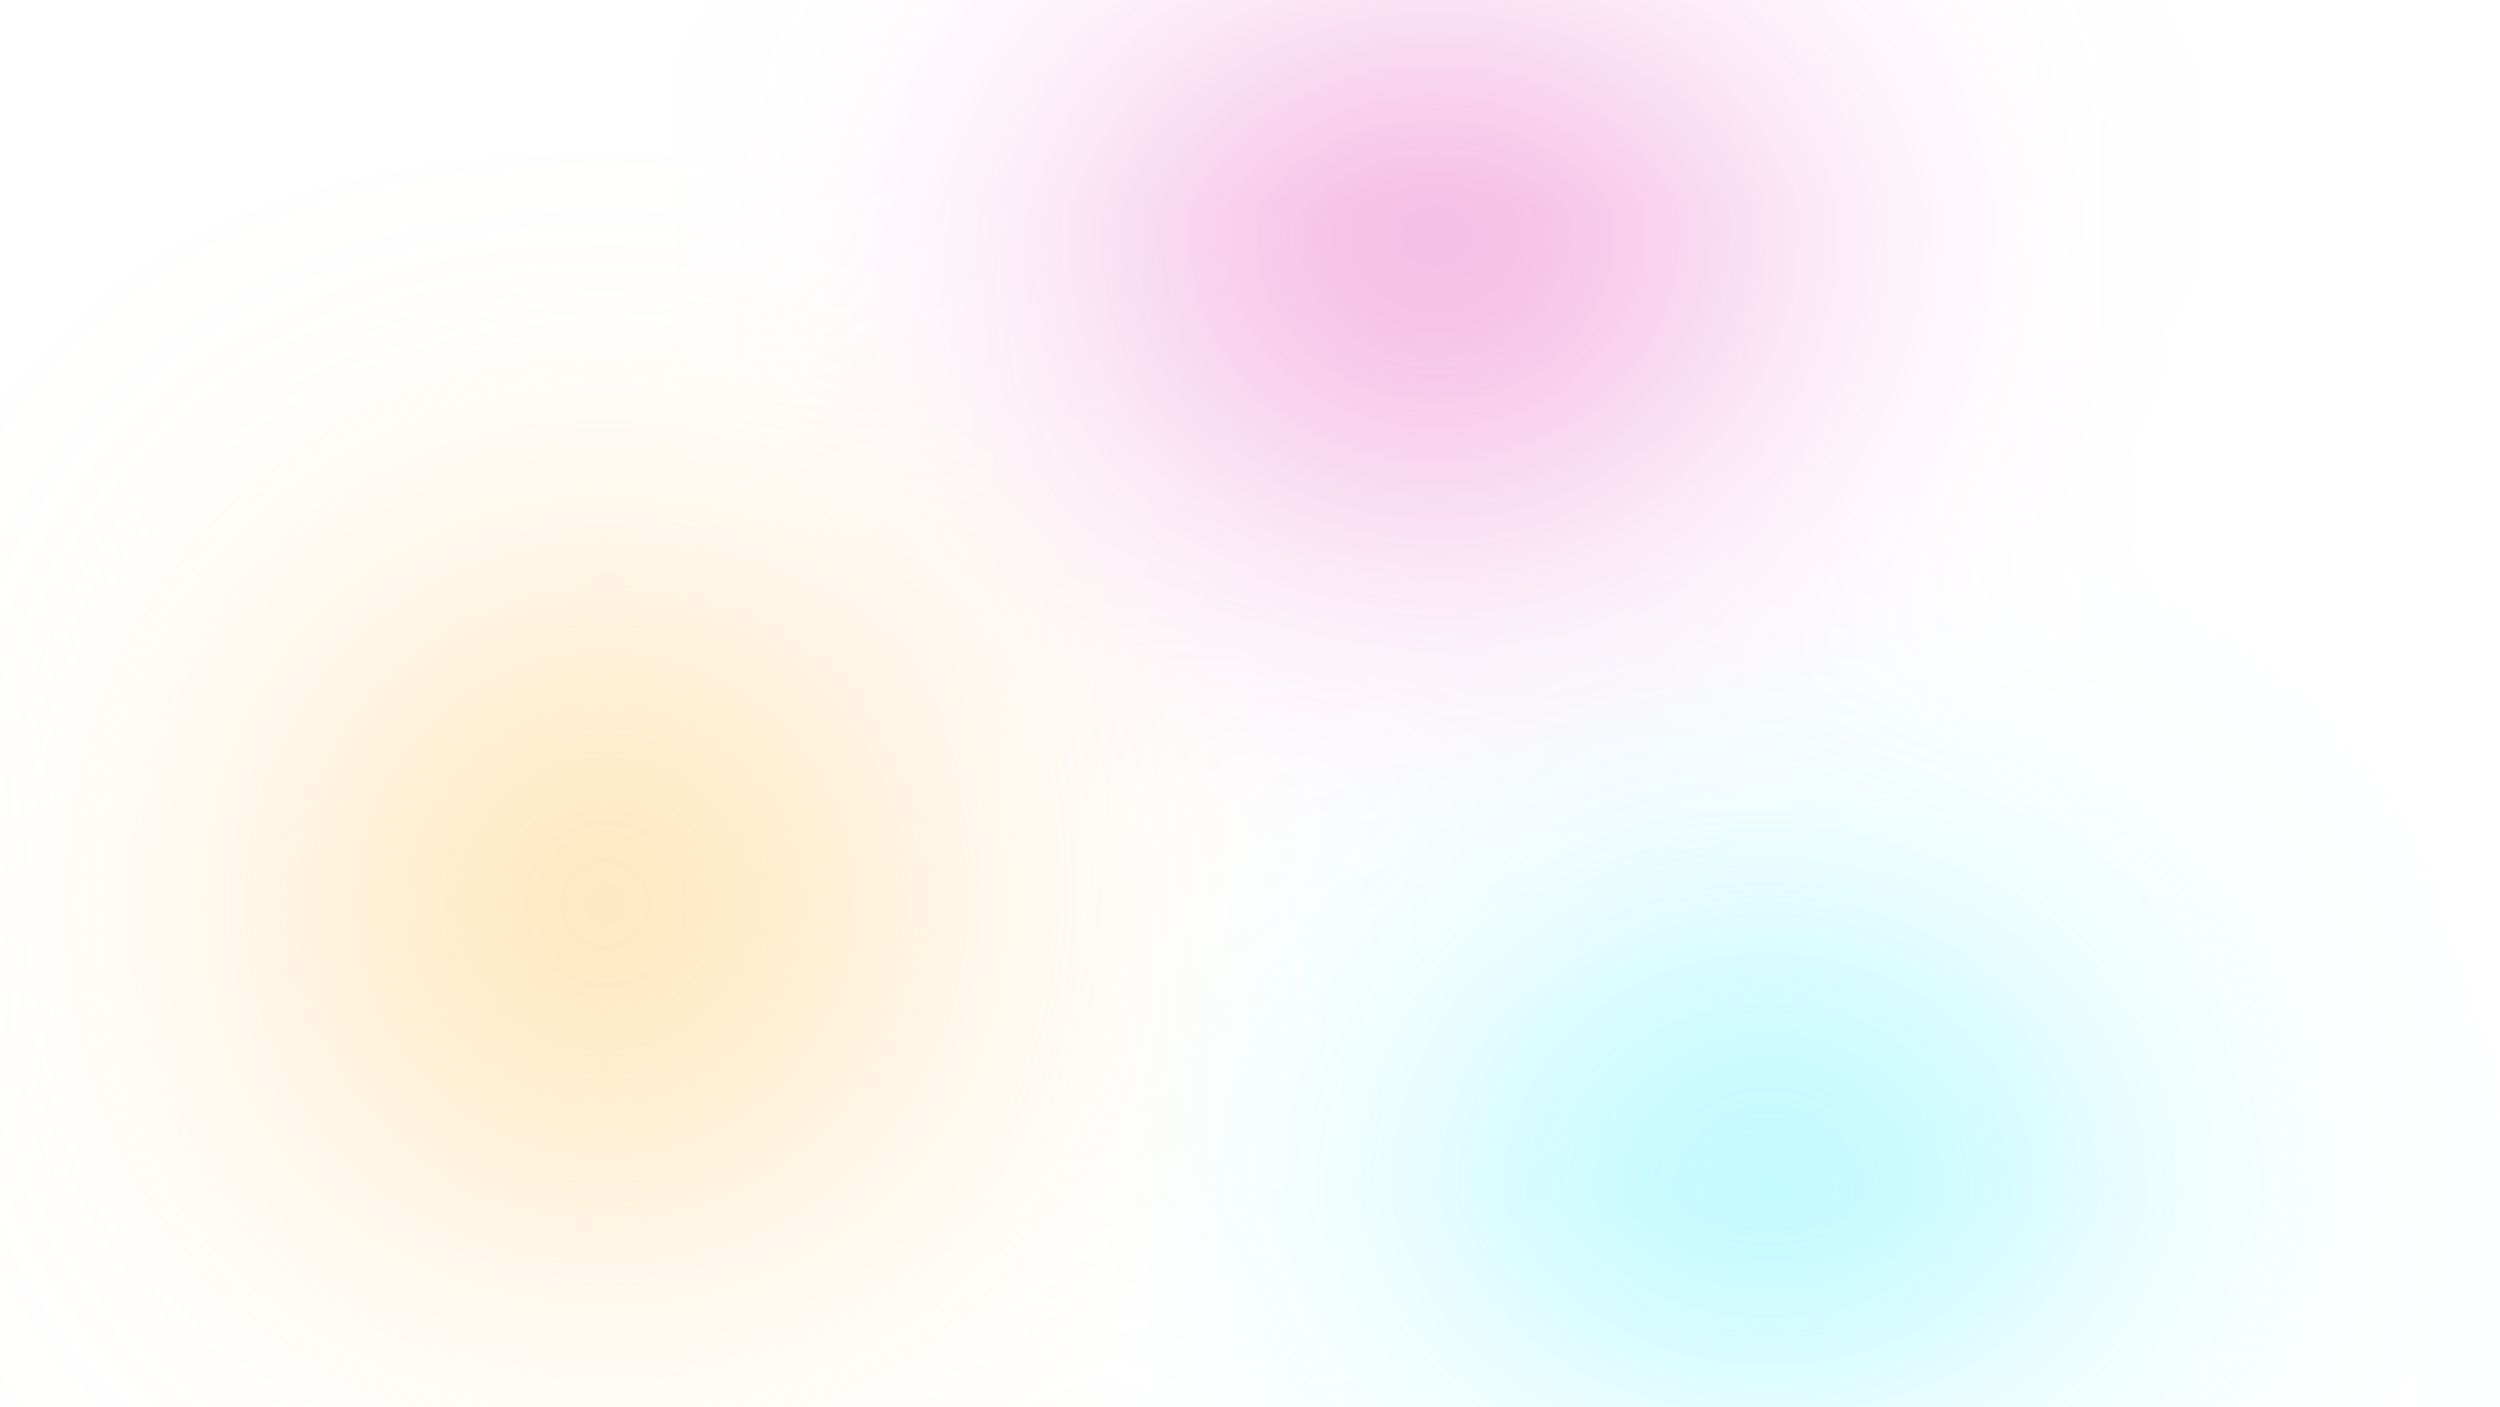
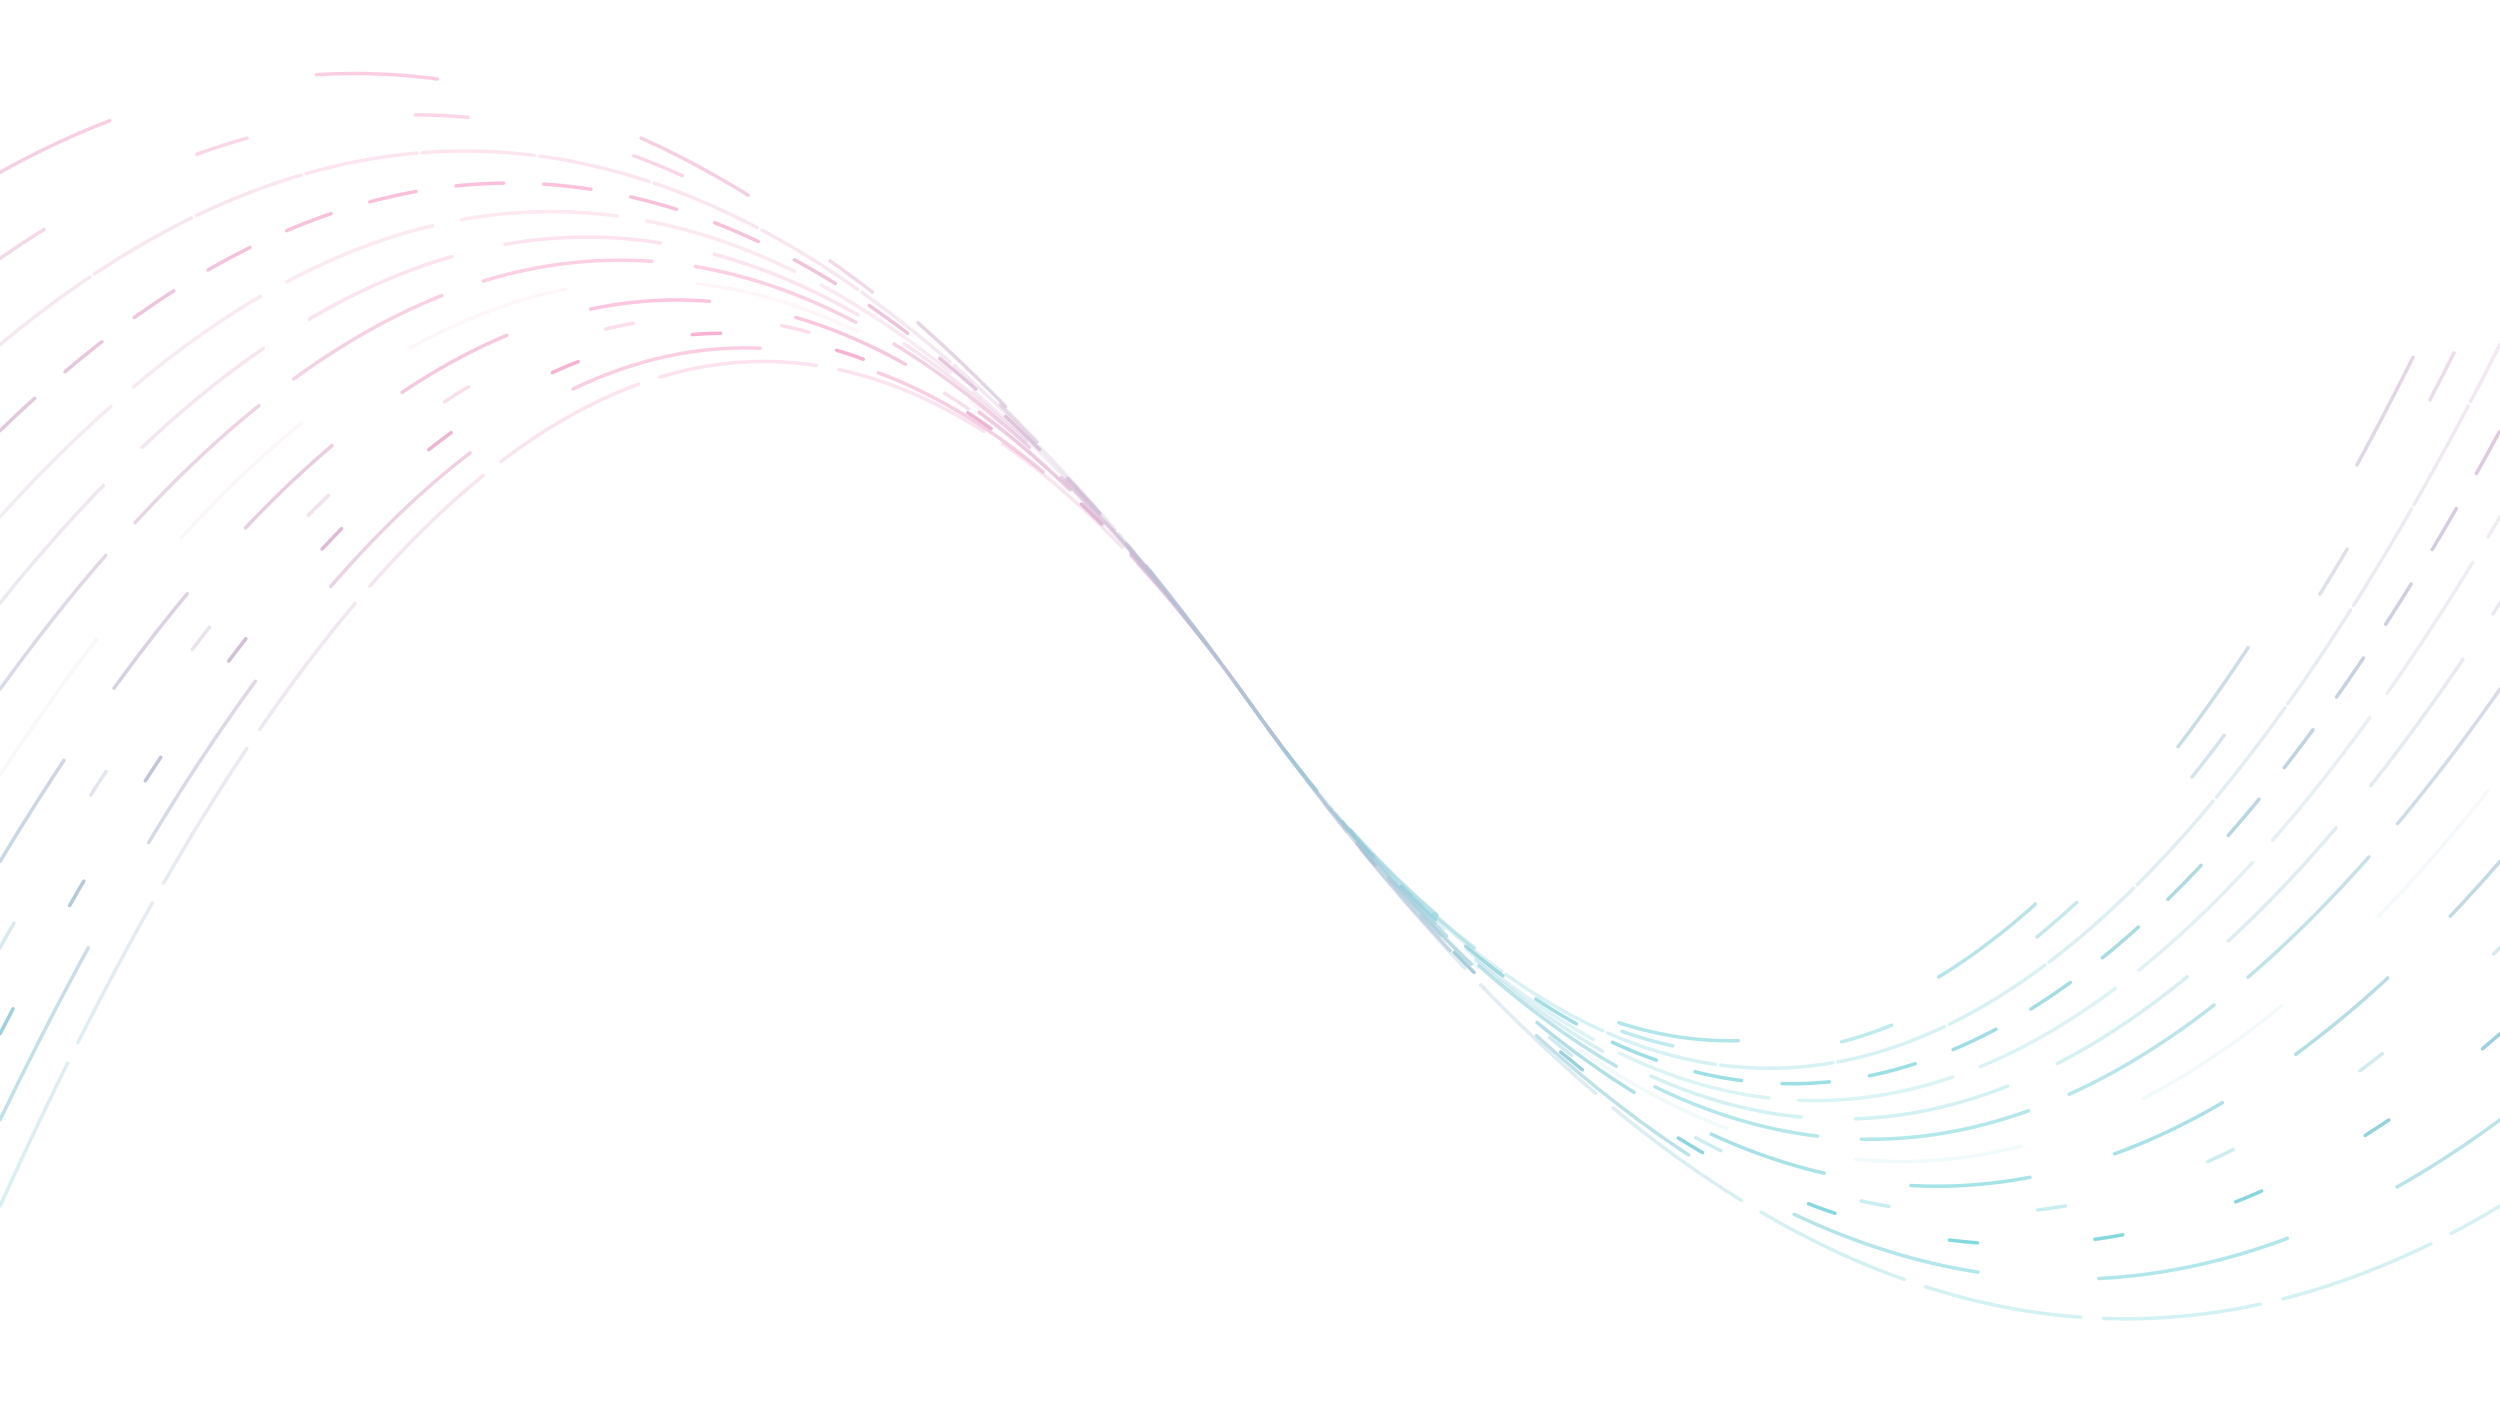
- <svg xmlns="http://www.w3.org/2000/svg" version="1.1" viewBox="0 0 800 450">
+ <svg xmlns="http://www.w3.org/2000/svg" version="1.1" viewBox="0 0 1422 800" opacity="0.6">
  <defs>
-     <filter id="bbblurry-filter" x="-100%" y="-100%" width="400%" height="400%" filterUnits="objectBoundingBox" primitiveUnits="userSpaceOnUse" color-interpolation-filters="sRGB">
-       <feGaussianBlur stdDeviation="70" x="0%" y="0%" width="100%" height="100%" in="SourceGraphic" edgeMode="none" result="blur" />
-     </filter>
+     <linearGradient x1="50%" y1="0%" x2="50%" y2="100%" id="oooscillate-grad">
+       <stop stop-color="hsl(332, 87%, 70%)" stop-opacity="1" offset="0%" />
+       <stop stop-color="hsl(184, 74%, 44%)" stop-opacity="1" offset="100%" />
+     </linearGradient>
  </defs>
-   <g filter="url(#bbblurry-filter)">
-     <ellipse rx="87.5" ry="91" cx="459.145" cy="54.46" fill="rgba(222, 42, 174, 0.6)" />
-     <ellipse rx="87.5" ry="91" cx="193.798" cy="289.312" fill="rgba(255, 193, 87, 0.6)" />
-     <ellipse rx="87.5" ry="91" cx="566.011" cy="408.797" fill="rgba(36, 237, 255, 0.6)" />
+   <g stroke-width="2" stroke="url(#oooscillate-grad)" fill="none" stroke-linecap="round">
+     <path d="M 0 686 Q 355.5 -100 711 400 Q 1066.5 900 1422 686" stroke-dasharray="90 13" opacity="0.33" />
+     <path d="M 0 637 Q 355.5 -100 711 400 Q 1066.5 900 1422 637" stroke-dasharray="110 69" opacity="0.58" />
+     <path d="M 0 588 Q 355.5 -100 711 400 Q 1066.5 900 1422 588" stroke-dasharray="16 67" opacity="0.91" />
+     <path d="M 0 539 Q 355.5 -100 711 400 Q 1066.5 900 1422 539" stroke-dasharray="16 85" opacity="0.40" />
+     <path d="M 0 490 Q 355.5 -100 711 400 Q 1066.5 900 1422 490" stroke-dasharray="68 50" opacity="0.66" />
+     <path d="M 0 441 Q 355.5 -100 711 400 Q 1066.5 900 1422 441" stroke-dasharray="95 75" opacity="0.11" />
+     <path d="M 0 392 Q 355.5 -100 711 400 Q 1066.5 900 1422 392" stroke-dasharray="97 25" opacity="0.56" />
+     <path d="M 0 343 Q 355.5 -100 711 400 Q 1066.5 900 1422 343" stroke-dasharray="89 31" opacity="0.33" />
+     <path d="M 0 294 Q 355.5 -100 711 400 Q 1066.5 900 1422 294" stroke-dasharray="89 17" opacity="0.27" />
+     <path d="M 0 245 Q 355.5 -100 711 400 Q 1066.5 900 1422 245" stroke-dasharray="27 23" opacity="0.74" />
+     <path d="M 0 196 Q 355.5 -100 711 400 Q 1066.5 900 1422 196" stroke-dasharray="64 3" opacity="0.30" />
+     <path d="M 0 147 Q 355.5 -100 711 400 Q 1066.5 900 1422 147" stroke-dasharray="30 97" opacity="0.48" />
+     <path d="M 0 98 Q 355.5 -100 711 400 Q 1066.5 900 1422 98" stroke-dasharray="69 121" opacity="0.58" />
  </g>
</svg>
